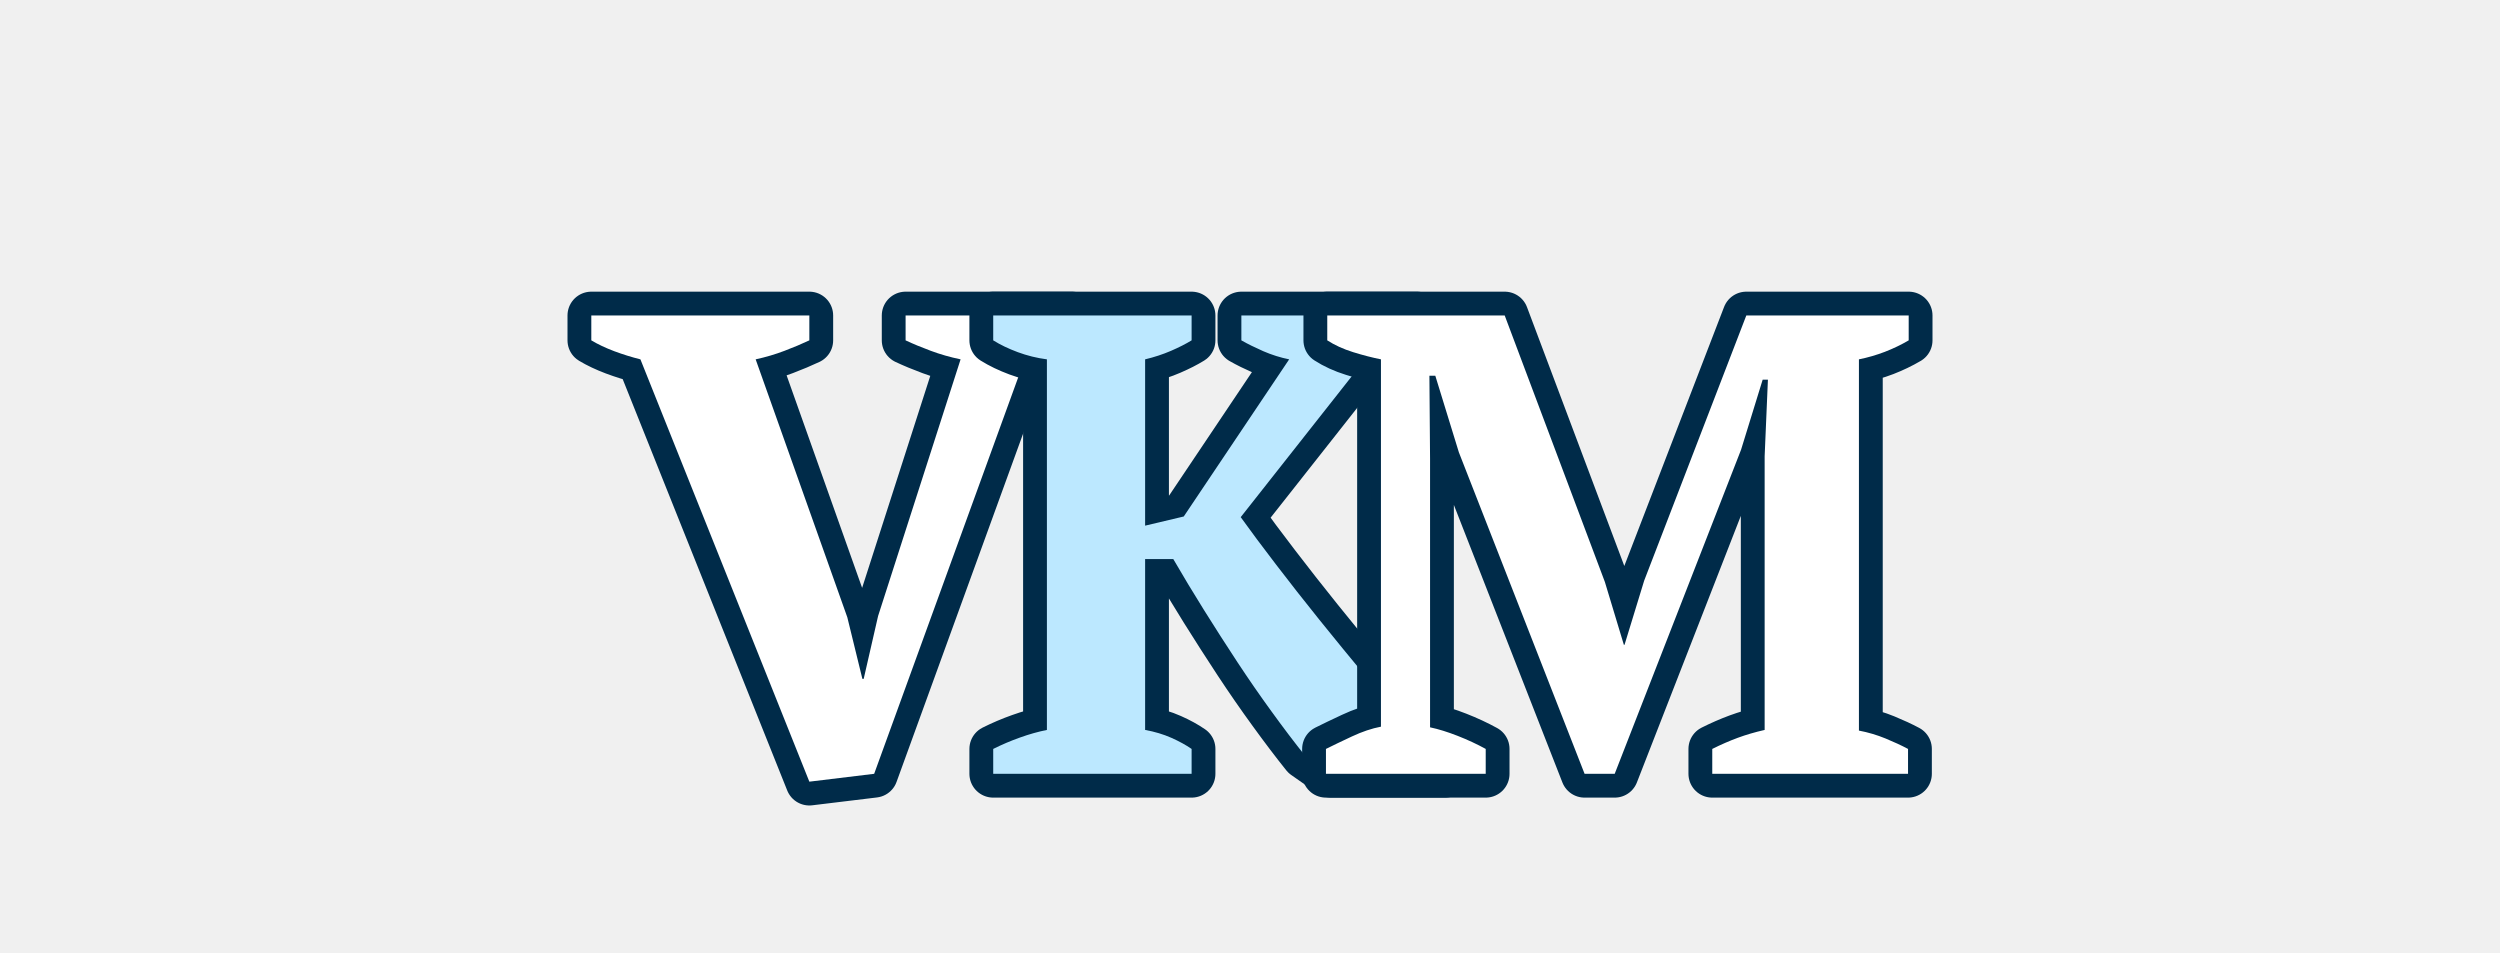
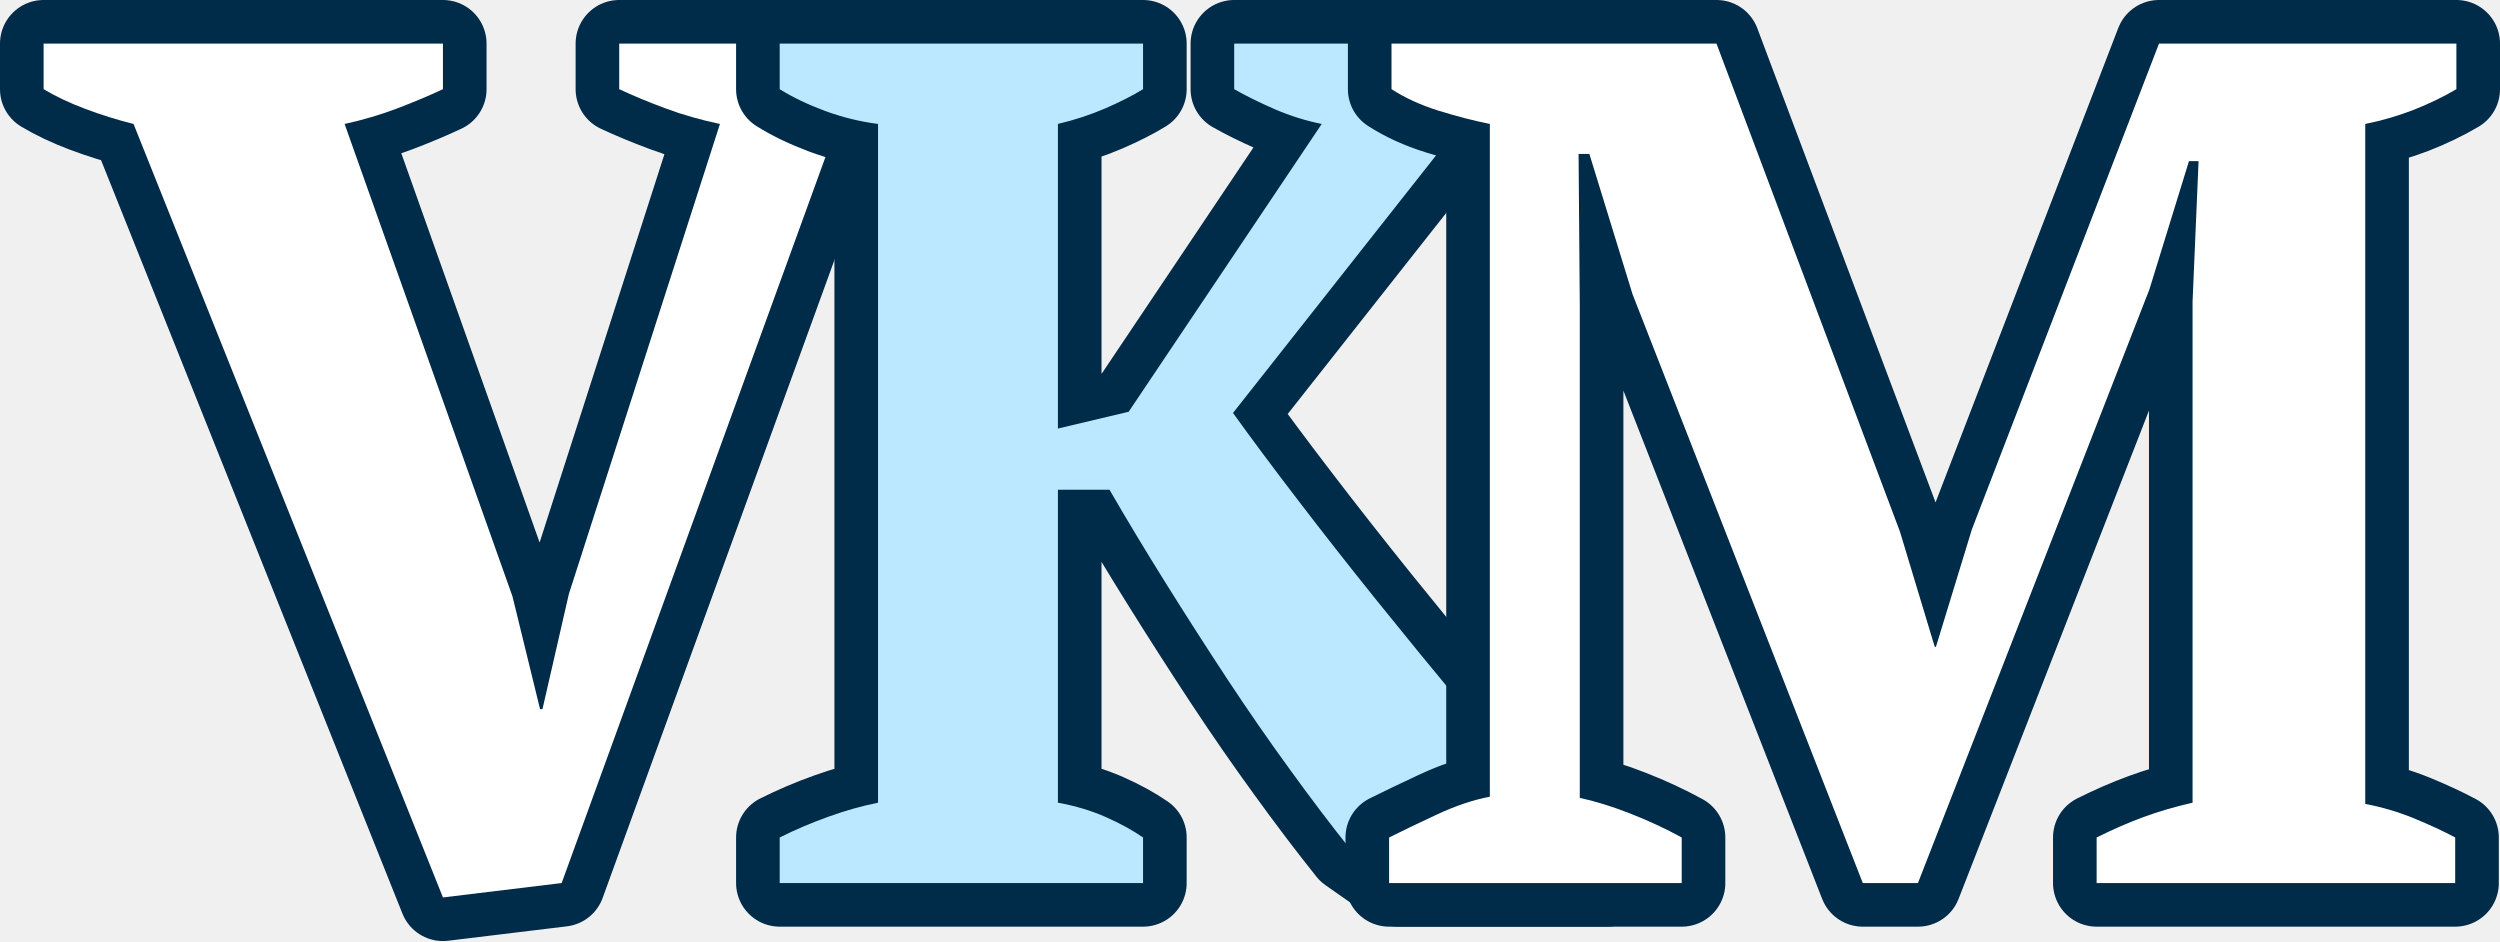
- <svg xmlns="http://www.w3.org/2000/svg" viewBox="0 0 420 160" width="420" height="160">
+ <svg xmlns="http://www.w3.org/2000/svg" viewBox="95.34 49 229.32 86.32">
  <g transform="translate(31.71 0)">
    <path d="M129.67 60.37Q127.03 59.82 124.67 58.94Q122.3 58.06 120.43 57.18L120.43 53L148.37 53L148.37 57.18Q147.05 58.06 144.91 58.94Q142.76 59.82 140.45 60.37L115.15 130L104.26 131.32L75.88 60.37Q73.68 59.82 71.48 59Q69.28 58.17 67.63 57.18L67.63 53L104.26 53L104.26 57.18Q102.39 58.06 100.08 58.94Q97.77 59.82 95.24 60.37L110.64 103.71L113.17 114.05L113.39 114.05L115.81 103.49Z" fill="#FFFFFF" stroke="#002B49" stroke-width="8" stroke-linejoin="round" paint-order="stroke">
</path>
    <path d="M176.84 53L206.32 53L206.32 57.18Q204.45 58.39 202.03 59.22Q199.61 60.04 197.63 60.37L176.73 86.88Q179.26 90.4 182.67 94.85Q186.08 99.31 189.93 104.1Q193.78 108.88 197.85 113.78Q201.92 118.67 205.77 123.07L211.05 126.26L211.05 130L191.91 130L187.51 126.92Q184.87 123.62 181.96 119.6Q179.04 115.59 176.18 111.25Q173.32 106.9 170.57 102.5Q167.82 98.1 165.4 93.92L160.67 93.92L160.67 122.63Q163.09 123.07 165.07 123.95Q167.05 124.83 168.48 125.82L168.48 130L135.15 130L135.15 125.82Q137.35 124.72 139.66 123.9Q141.97 123.07 144.17 122.63L144.17 60.37Q141.64 60.04 139.27 59.16Q136.91 58.28 135.15 57.18L135.15 53L168.48 53L168.48 57.18Q167.05 58.06 165.02 58.94Q162.98 59.82 160.67 60.37L160.67 88.31L167.16 86.77L184.87 60.37Q182.67 59.93 180.52 59Q178.38 58.06 176.84 57.18Z" fill="#BCE8FF" stroke="#002B49" stroke-width="8" stroke-linejoin="round" paint-order="stroke">
</path>
    <path d="M288.84 130L255.95 130L255.95 125.82Q258.15 124.72 260.24 123.95Q262.33 123.18 264.75 122.63L264.75 76.65L265.3 63.78L264.42 63.78L260.79 75.55L239.56 130L234.5 130L213.38 75.99L209.42 63.12L208.43 63.12L208.54 77.09L208.54 122.19Q210.63 122.63 213.16 123.62Q215.69 124.61 217.89 125.82L217.89 130L191.05 130L191.05 125.82Q192.81 124.94 195.4 123.73Q197.98 122.52 200.29 122.08L200.29 60.37Q198.09 59.93 195.61 59.16Q193.14 58.39 191.27 57.18L191.27 53L221.08 53L237.91 97.77L241.1 108.33L241.21 108.33L244.51 97.55L261.67 53L288.95 53L288.95 57.18Q287.08 58.28 284.94 59.11Q282.79 59.93 280.59 60.37L280.59 122.74Q282.9 123.18 285.05 124.06Q287.19 124.94 288.84 125.82Z" fill="#FFFFFF" stroke="#002B49" stroke-width="8" stroke-linejoin="round" paint-order="stroke">
</path>
  </g>
</svg>
